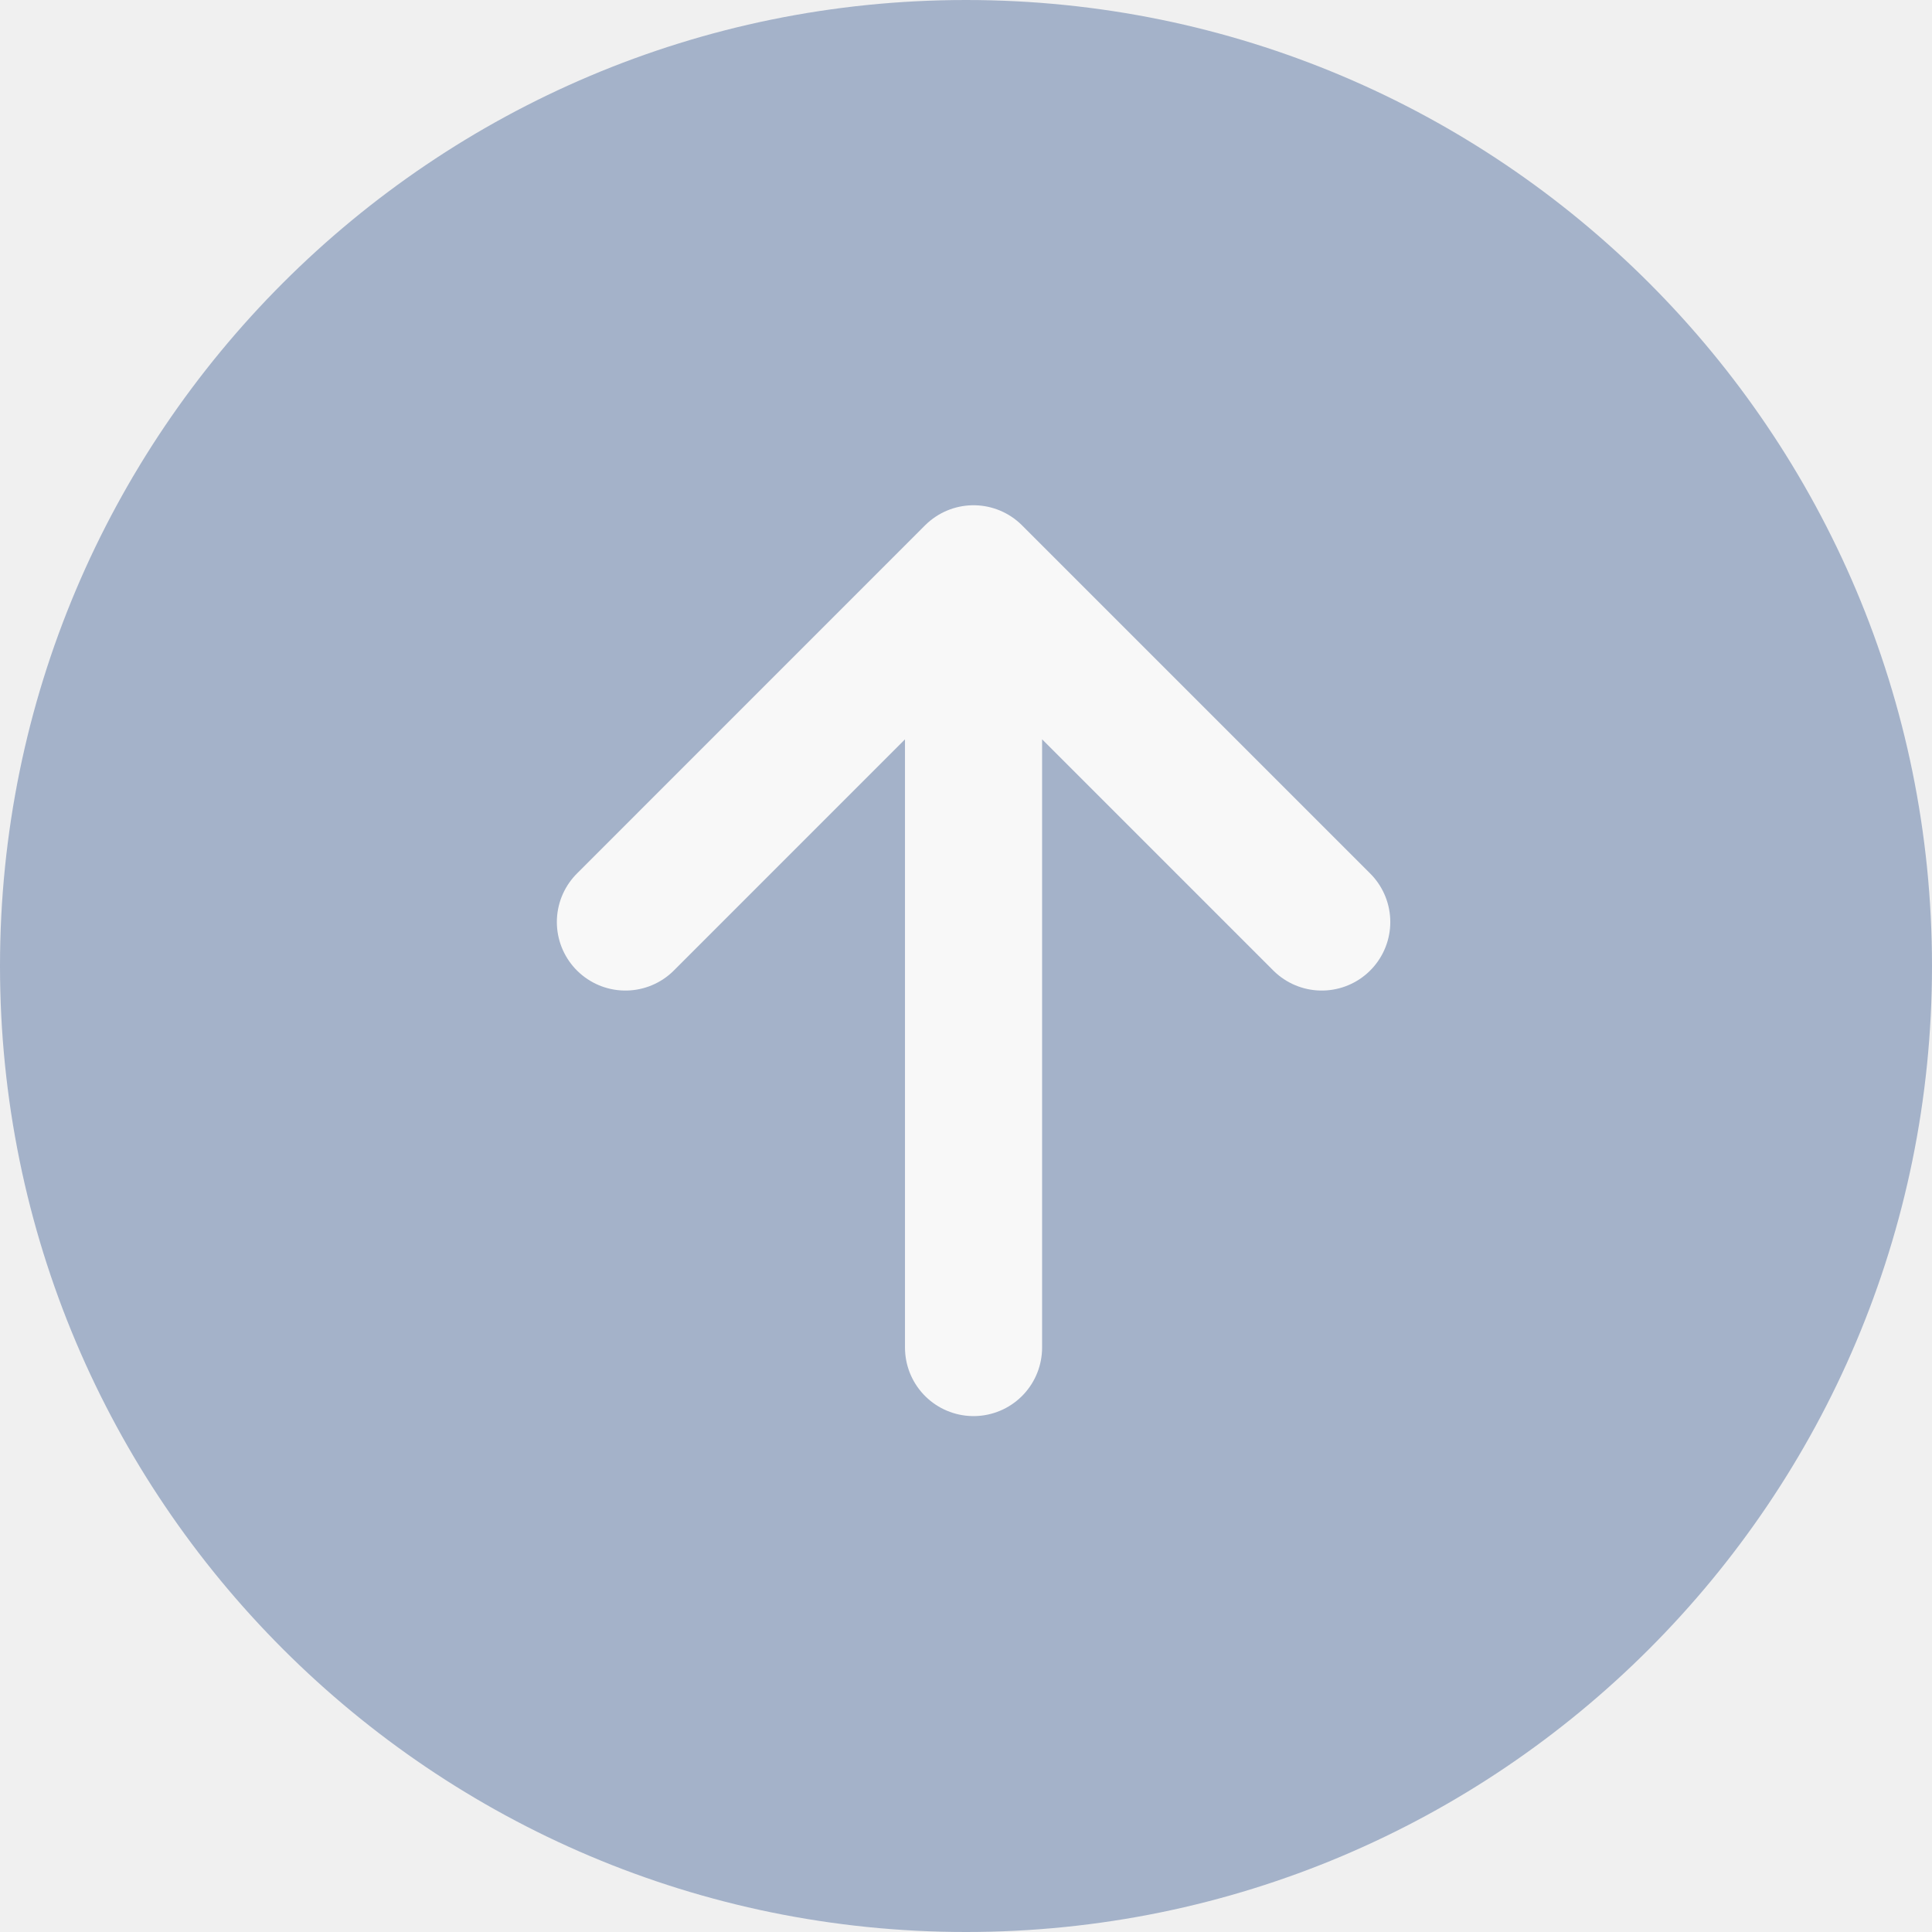
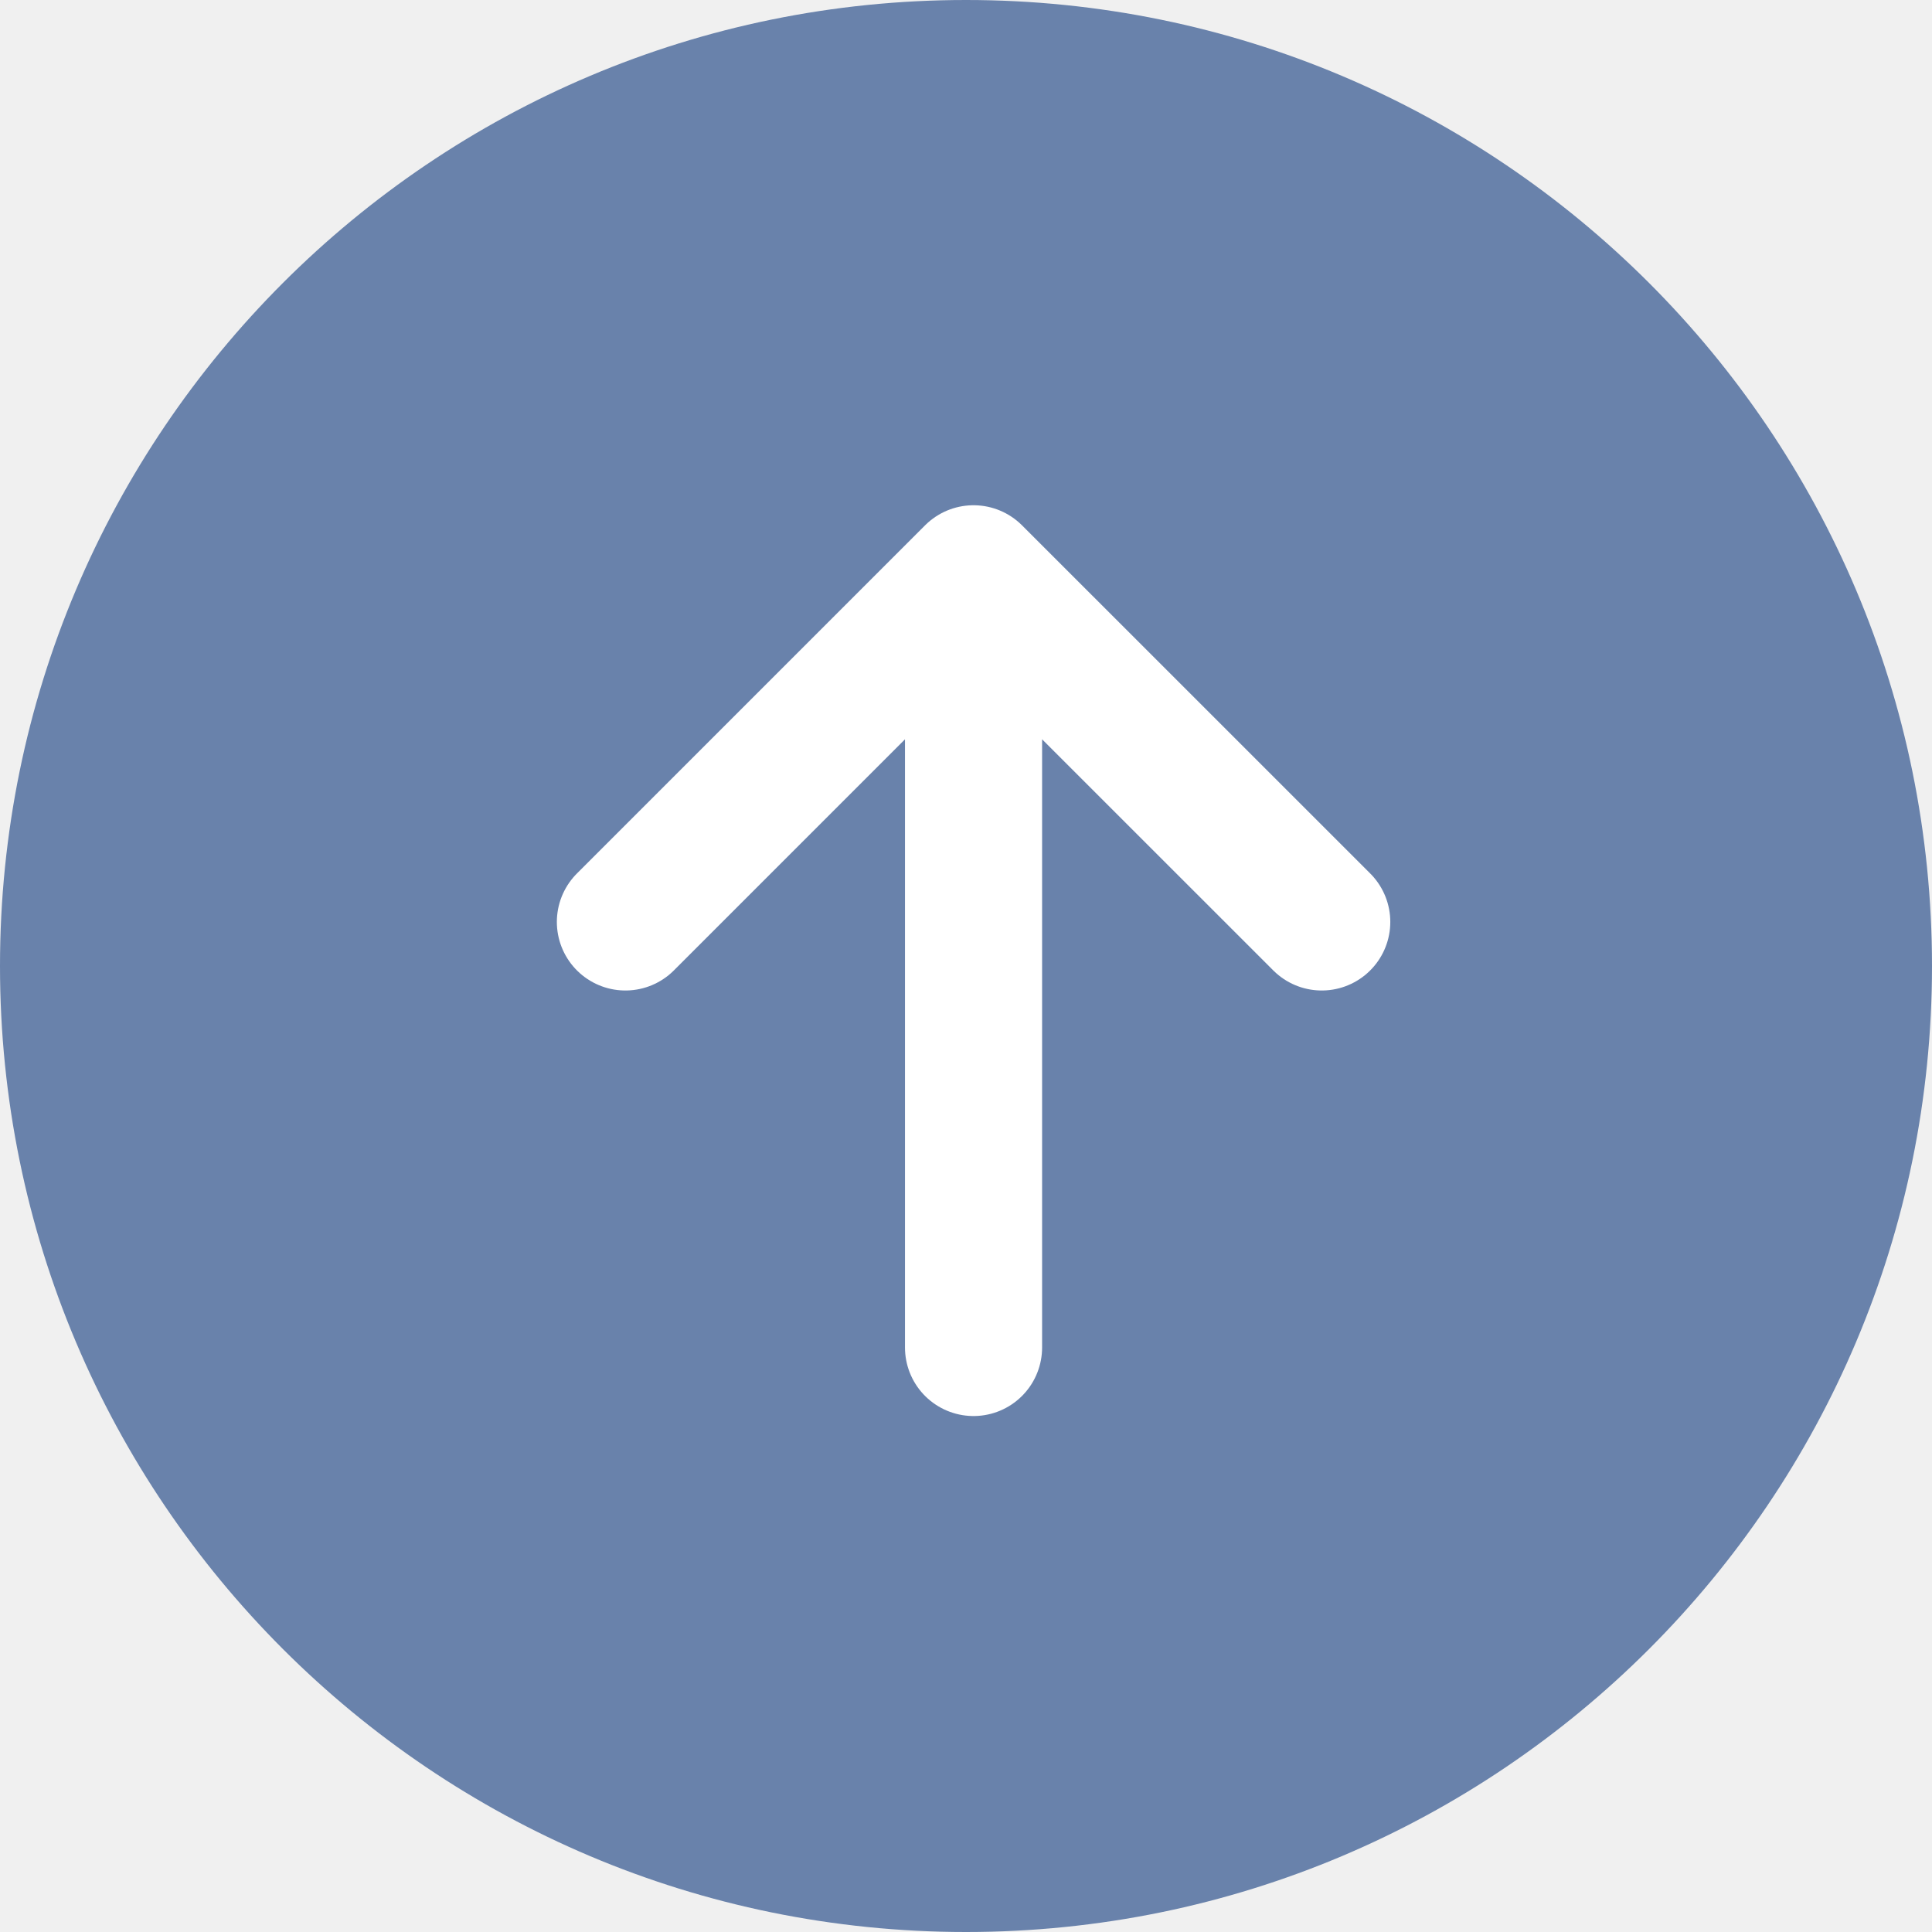
<svg xmlns="http://www.w3.org/2000/svg" width="31" height="31" viewBox="0 0 31 31" fill="none">
-   <g opacity="0.56">
-     <circle cx="15.5" cy="15.5" r="15.5" fill="#6982AB" />
-     <path d="M15.621 21.622V9.207M15.621 9.207L10.035 14.794M15.621 9.207L21.208 14.794" stroke="white" stroke-width="2.2" stroke-linecap="round" stroke-linejoin="round" />
-   </g>
+   <circle cx="15.5" cy="15.5" r="15.5" fill="#6982AB" />
+   <path d="M15.621 21.621V9.207V21.621ZM15.621 9.207L10.035 14.793L15.621 9.207ZM15.621 9.207L21.208 14.793L15.621 9.207Z" fill="#0A167C" fill-opacity="0.66" />
+   <path d="M15.621 21.621V9.207M15.621 9.207L10.035 14.793M15.621 9.207L21.208 14.793" stroke="white" stroke-width="2.2" stroke-linecap="round" stroke-linejoin="round" />
</svg>
